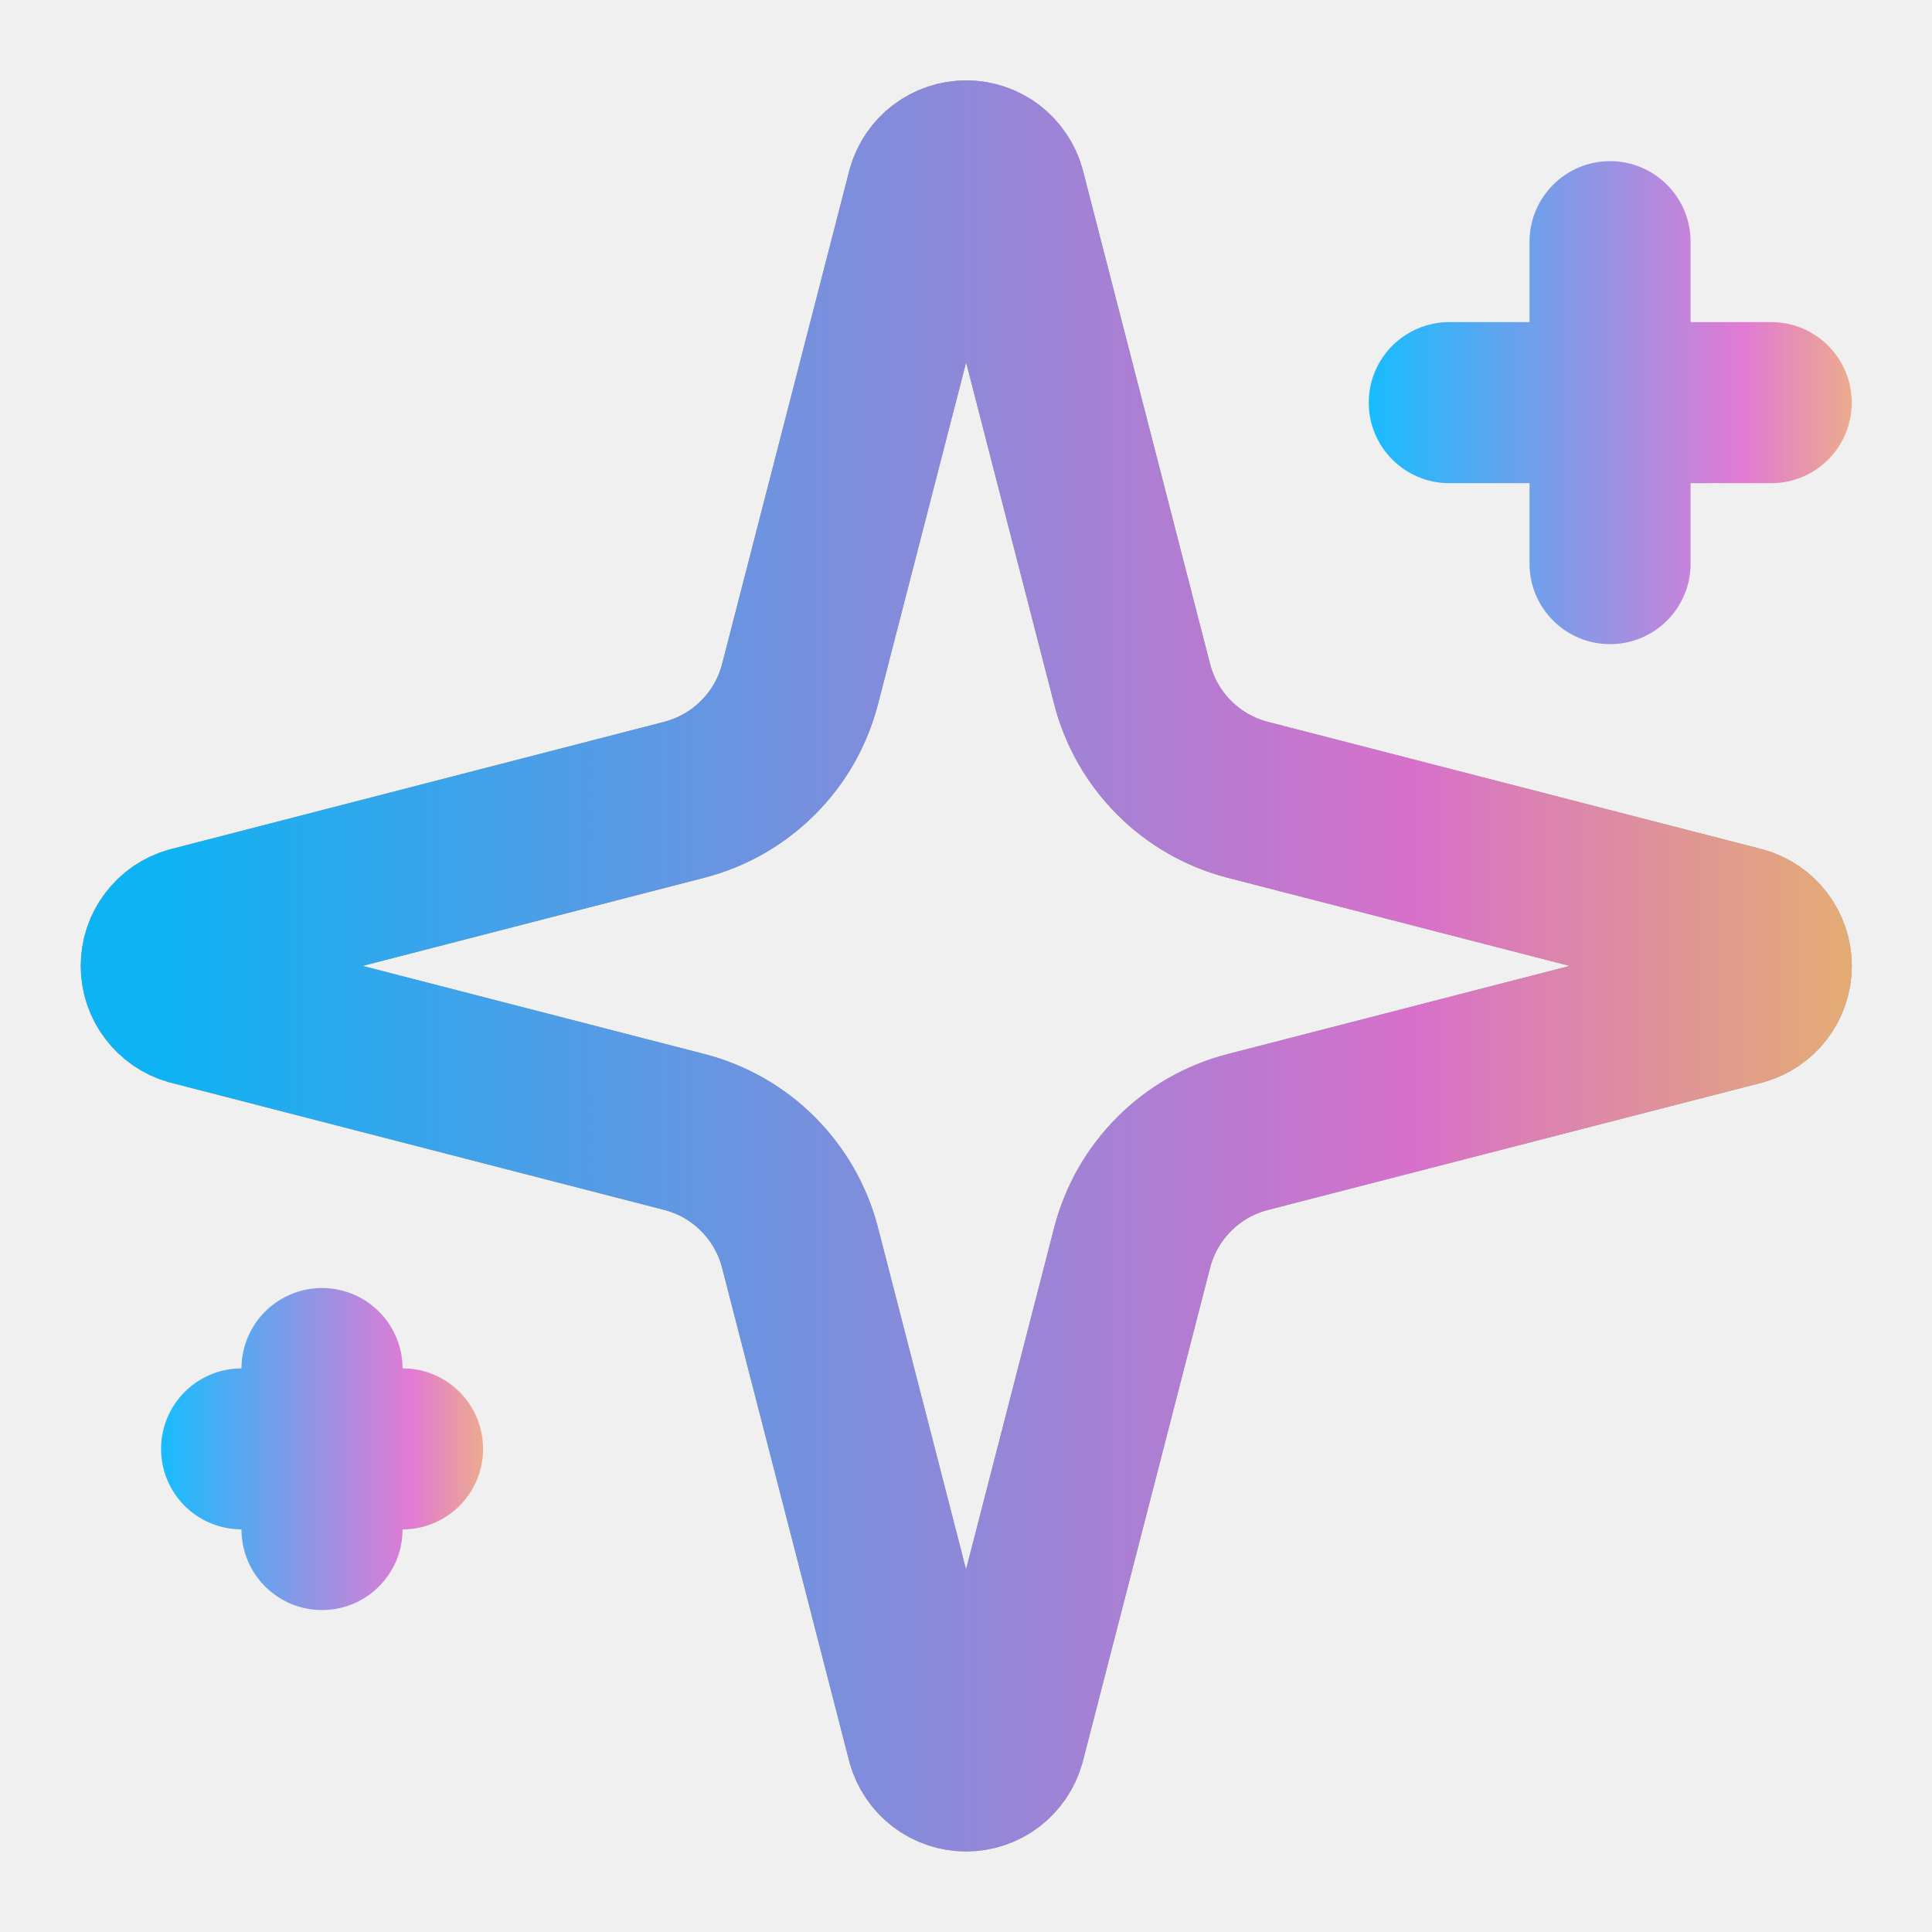
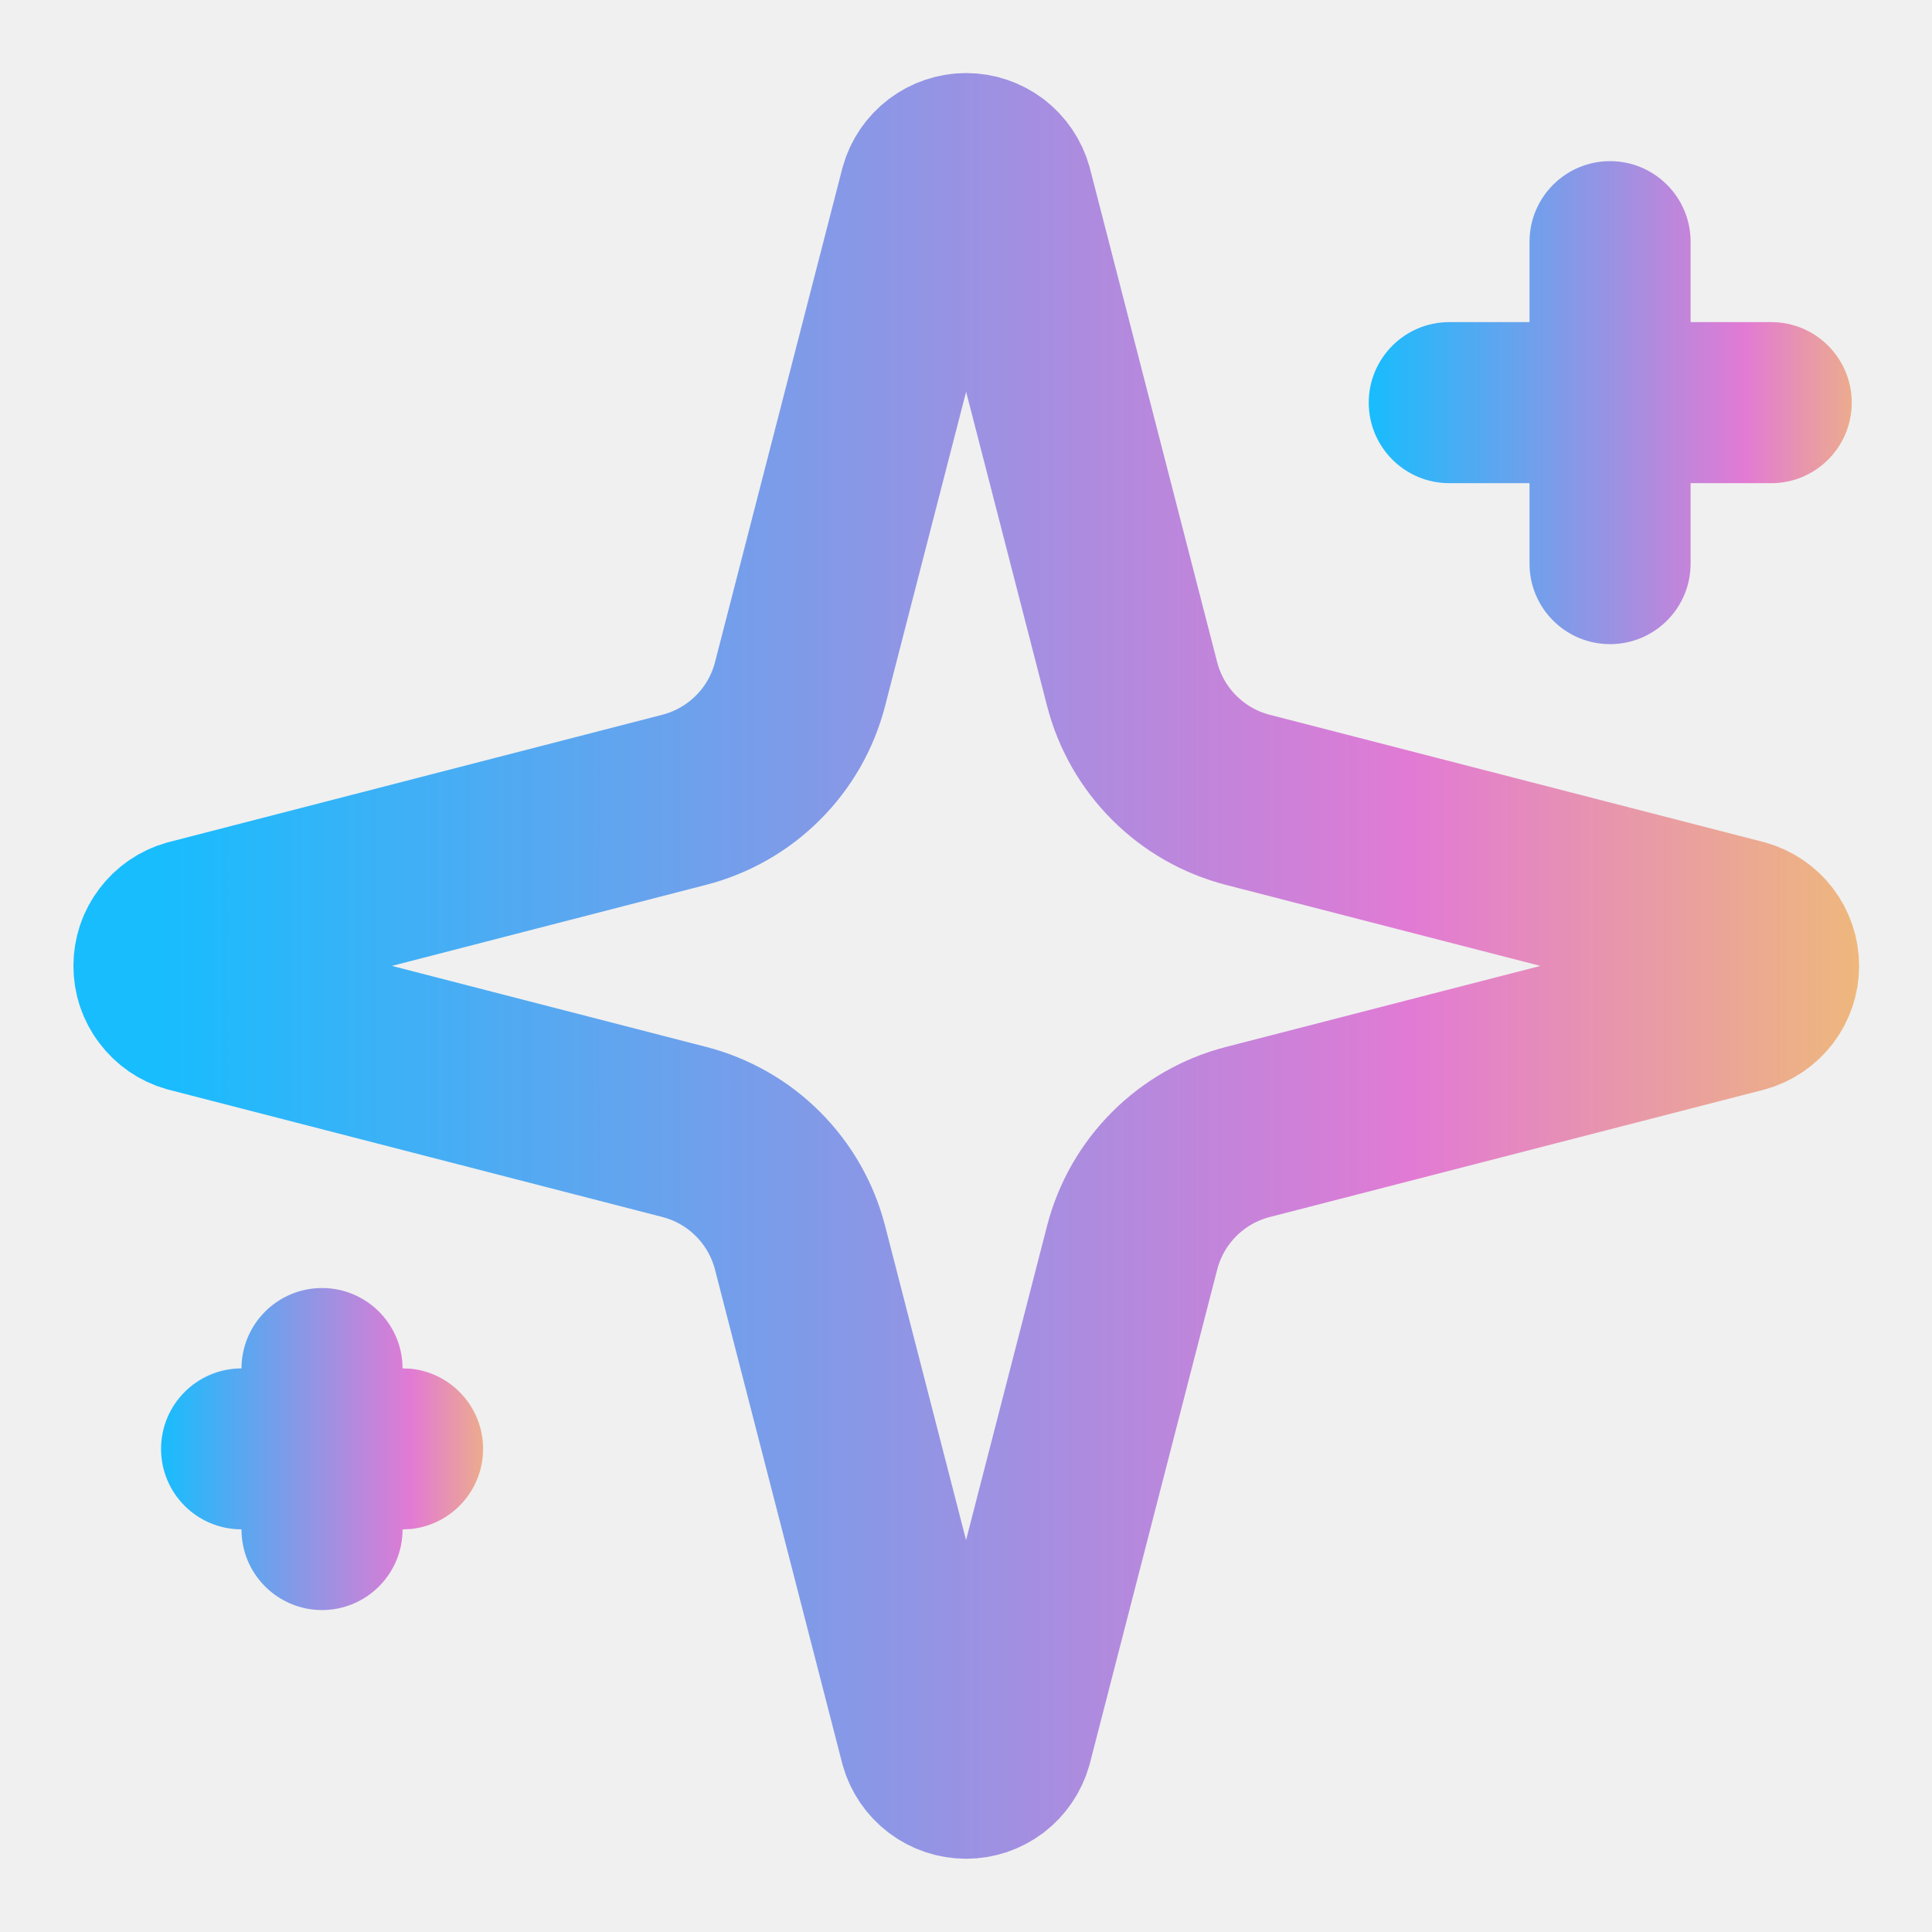
<svg xmlns="http://www.w3.org/2000/svg" width="22" height="22" viewBox="0 0 22 22" fill="none">
-   <g clip-path="url(#clip0_60276_30700)">
-     <path d="M9.11 14.207C9.028 13.89 8.863 13.601 8.631 13.369C8.4 13.137 8.11 12.972 7.793 12.89L2.169 11.44C2.073 11.413 1.989 11.355 1.929 11.275C1.868 11.196 1.836 11.099 1.836 10.999C1.836 10.899 1.868 10.802 1.929 10.723C1.989 10.643 2.073 10.585 2.169 10.558L7.793 9.107C8.11 9.025 8.399 8.86 8.631 8.628C8.863 8.397 9.028 8.108 9.11 7.791L10.56 2.167C10.587 2.071 10.645 1.986 10.725 1.925C10.804 1.865 10.902 1.832 11.002 1.832C11.102 1.832 11.199 1.865 11.279 1.925C11.358 1.986 11.416 2.071 11.443 2.167L12.892 7.791C12.974 8.108 13.139 8.397 13.371 8.629C13.603 8.861 13.892 9.026 14.21 9.108L19.833 10.557C19.93 10.584 20.015 10.641 20.076 10.721C20.137 10.801 20.17 10.899 20.17 10.999C20.17 11.099 20.137 11.197 20.076 11.277C20.015 11.356 19.93 11.414 19.833 11.441L14.21 12.89C13.892 12.972 13.603 13.137 13.371 13.369C13.139 13.601 12.974 13.89 12.892 14.207L11.442 19.831C11.415 19.927 11.357 20.012 11.278 20.073C11.198 20.133 11.101 20.166 11.001 20.166C10.901 20.166 10.803 20.133 10.724 20.073C10.644 20.012 10.586 19.927 10.559 19.831L9.11 14.207Z" stroke="#868687" stroke-width="1.833" stroke-linecap="round" stroke-linejoin="round" />
-     <path d="M9.11 14.207C9.028 13.89 8.863 13.601 8.631 13.369C8.4 13.137 8.11 12.972 7.793 12.89L2.169 11.44C2.073 11.413 1.989 11.355 1.929 11.275C1.868 11.196 1.836 11.099 1.836 10.999C1.836 10.899 1.868 10.802 1.929 10.723C1.989 10.643 2.073 10.585 2.169 10.558L7.793 9.107C8.11 9.025 8.399 8.86 8.631 8.628C8.863 8.397 9.028 8.108 9.11 7.791L10.56 2.167C10.587 2.071 10.645 1.986 10.725 1.925C10.804 1.865 10.902 1.832 11.002 1.832C11.102 1.832 11.199 1.865 11.279 1.925C11.358 1.986 11.416 2.071 11.443 2.167L12.892 7.791C12.974 8.108 13.139 8.397 13.371 8.629C13.603 8.861 13.892 9.026 14.21 9.108L19.833 10.557C19.93 10.584 20.015 10.641 20.076 10.721C20.137 10.801 20.17 10.899 20.17 10.999C20.17 11.099 20.137 11.197 20.076 11.277C20.015 11.356 19.93 11.414 19.833 11.441L14.21 12.89C13.892 12.972 13.603 13.137 13.371 13.369C13.139 13.601 12.974 13.89 12.892 14.207L11.442 19.831C11.415 19.927 11.357 20.012 11.278 20.073C11.198 20.133 11.101 20.166 11.001 20.166C10.901 20.166 10.803 20.133 10.724 20.073C10.644 20.012 10.586 19.927 10.559 19.831L9.11 14.207Z" stroke="url(#paint0_linear_60276_30700)" stroke-opacity="0.9" stroke-width="1.833" stroke-linecap="round" stroke-linejoin="round" />
-     <path d="M18.334 1.835C18.84 1.835 19.251 2.246 19.251 2.752V3.668H20.17C20.676 3.668 21.086 4.079 21.086 4.585C21.086 5.091 20.676 5.502 20.17 5.502H19.251V6.419C19.251 6.925 18.84 7.335 18.334 7.335C17.828 7.335 17.417 6.925 17.417 6.419V5.502H16.503C15.997 5.502 15.586 5.091 15.586 4.585C15.586 4.079 15.997 3.668 16.503 3.668H17.417V2.752C17.417 2.246 17.828 1.835 18.334 1.835Z" fill="url(#paint1_linear_60276_30700)" fill-opacity="0.9" />
-     <path d="M3.667 14.667C4.173 14.667 4.583 15.077 4.584 15.582L4.678 15.586C5.14 15.633 5.501 16.024 5.501 16.499C5.501 16.973 5.14 17.364 4.678 17.411L4.584 17.416V17.417C4.584 17.923 4.173 18.334 3.667 18.334C3.161 18.334 2.75 17.923 2.75 17.417V17.415C2.244 17.415 1.834 17.005 1.834 16.499C1.834 15.993 2.244 15.583 2.75 15.582C2.751 15.077 3.161 14.667 3.667 14.667Z" fill="url(#paint2_linear_60276_30700)" fill-opacity="0.9" />
-   </g>
+   <path d="M9.11 14.207C9.028 13.89 8.863 13.601 8.631 13.369C8.4 13.137 8.11 12.972 7.793 12.89L2.169 11.44C2.073 11.413 1.989 11.355 1.929 11.275C1.868 11.196 1.836 11.099 1.836 10.999C1.836 10.899 1.868 10.802 1.929 10.723C1.989 10.643 2.073 10.585 2.169 10.558L7.793 9.107C8.11 9.025 8.399 8.86 8.631 8.628C8.863 8.397 9.028 8.108 9.11 7.791L10.56 2.167C10.587 2.071 10.645 1.986 10.725 1.925C10.804 1.865 10.902 1.832 11.002 1.832C11.102 1.832 11.199 1.865 11.279 1.925C11.358 1.986 11.416 2.071 11.443 2.167L12.892 7.791C12.974 8.108 13.139 8.397 13.371 8.629C13.603 8.861 13.892 9.026 14.21 9.108L19.833 10.557C19.93 10.584 20.015 10.641 20.076 10.721C20.137 10.801 20.17 10.899 20.17 10.999C20.17 11.099 20.137 11.197 20.076 11.277C20.015 11.356 19.93 11.414 19.833 11.441L14.21 12.89C13.892 12.972 13.603 13.137 13.371 13.369C13.139 13.601 12.974 13.89 12.892 14.207L11.442 19.831C11.415 19.927 11.357 20.012 11.278 20.073C11.198 20.133 11.101 20.166 11.001 20.166C10.901 20.166 10.803 20.133 10.724 20.073C10.644 20.012 10.586 19.927 10.559 19.831L9.11 14.207Z" stroke="url(#paint0_linear_60276_30700)" stroke-opacity="0.9" stroke-width="2" stroke-linecap="round" stroke-linejoin="round" />
+   <path d="M18.334 1.835C18.84 1.835 19.251 2.246 19.251 2.752V3.668H20.17C20.676 3.668 21.086 4.079 21.086 4.585C21.086 5.091 20.676 5.502 20.17 5.502H19.251V6.419C19.251 6.925 18.84 7.335 18.334 7.335C17.828 7.335 17.417 6.925 17.417 6.419V5.502H16.503C15.997 5.502 15.586 5.091 15.586 4.585C15.586 4.079 15.997 3.668 16.503 3.668H17.417V2.752C17.417 2.246 17.828 1.835 18.334 1.835Z" fill="url(#paint1_linear_60276_30700)" fill-opacity="0.9" />
+   <path d="M3.667 14.667C4.173 14.667 4.583 15.077 4.584 15.582L4.678 15.586C5.14 15.633 5.501 16.024 5.501 16.499C5.501 16.973 5.14 17.364 4.678 17.411L4.584 17.416V17.417C4.584 17.923 4.173 18.334 3.667 18.334C3.161 18.334 2.75 17.923 2.75 17.417V17.415C2.244 17.415 1.834 17.005 1.834 16.499C1.834 15.993 2.244 15.583 2.75 15.582C2.751 15.077 3.161 14.667 3.667 14.667Z" fill="url(#paint2_linear_60276_30700)" fill-opacity="0.9" />
  <defs>
    <linearGradient id="paint0_linear_60276_30700" x1="1.836" y1="10.999" x2="26.983" y2="10.999" gradientUnits="userSpaceOnUse">
      <stop stop-color="#00B7FF" />
      <stop offset="0.567" stop-color="#E06DD1" />
      <stop offset="1" stop-color="#FFFF00" />
    </linearGradient>
    <linearGradient id="paint1_linear_60276_30700" x1="15.586" y1="4.585" x2="23.13" y2="4.585" gradientUnits="userSpaceOnUse">
      <stop stop-color="#00B7FF" />
      <stop offset="0.567" stop-color="#E06DD1" />
      <stop offset="1" stop-color="#FFFF00" />
    </linearGradient>
    <linearGradient id="paint2_linear_60276_30700" x1="1.834" y1="16.5" x2="6.864" y2="16.5" gradientUnits="userSpaceOnUse">
      <stop stop-color="#00B7FF" />
      <stop offset="0.567" stop-color="#E06DD1" />
      <stop offset="1" stop-color="#FFFF00" />
    </linearGradient>
-     <clipPath id="clip0_60276_30700">
-       <rect width="22" height="22" fill="white" />
-     </clipPath>
  </defs>
</svg>
